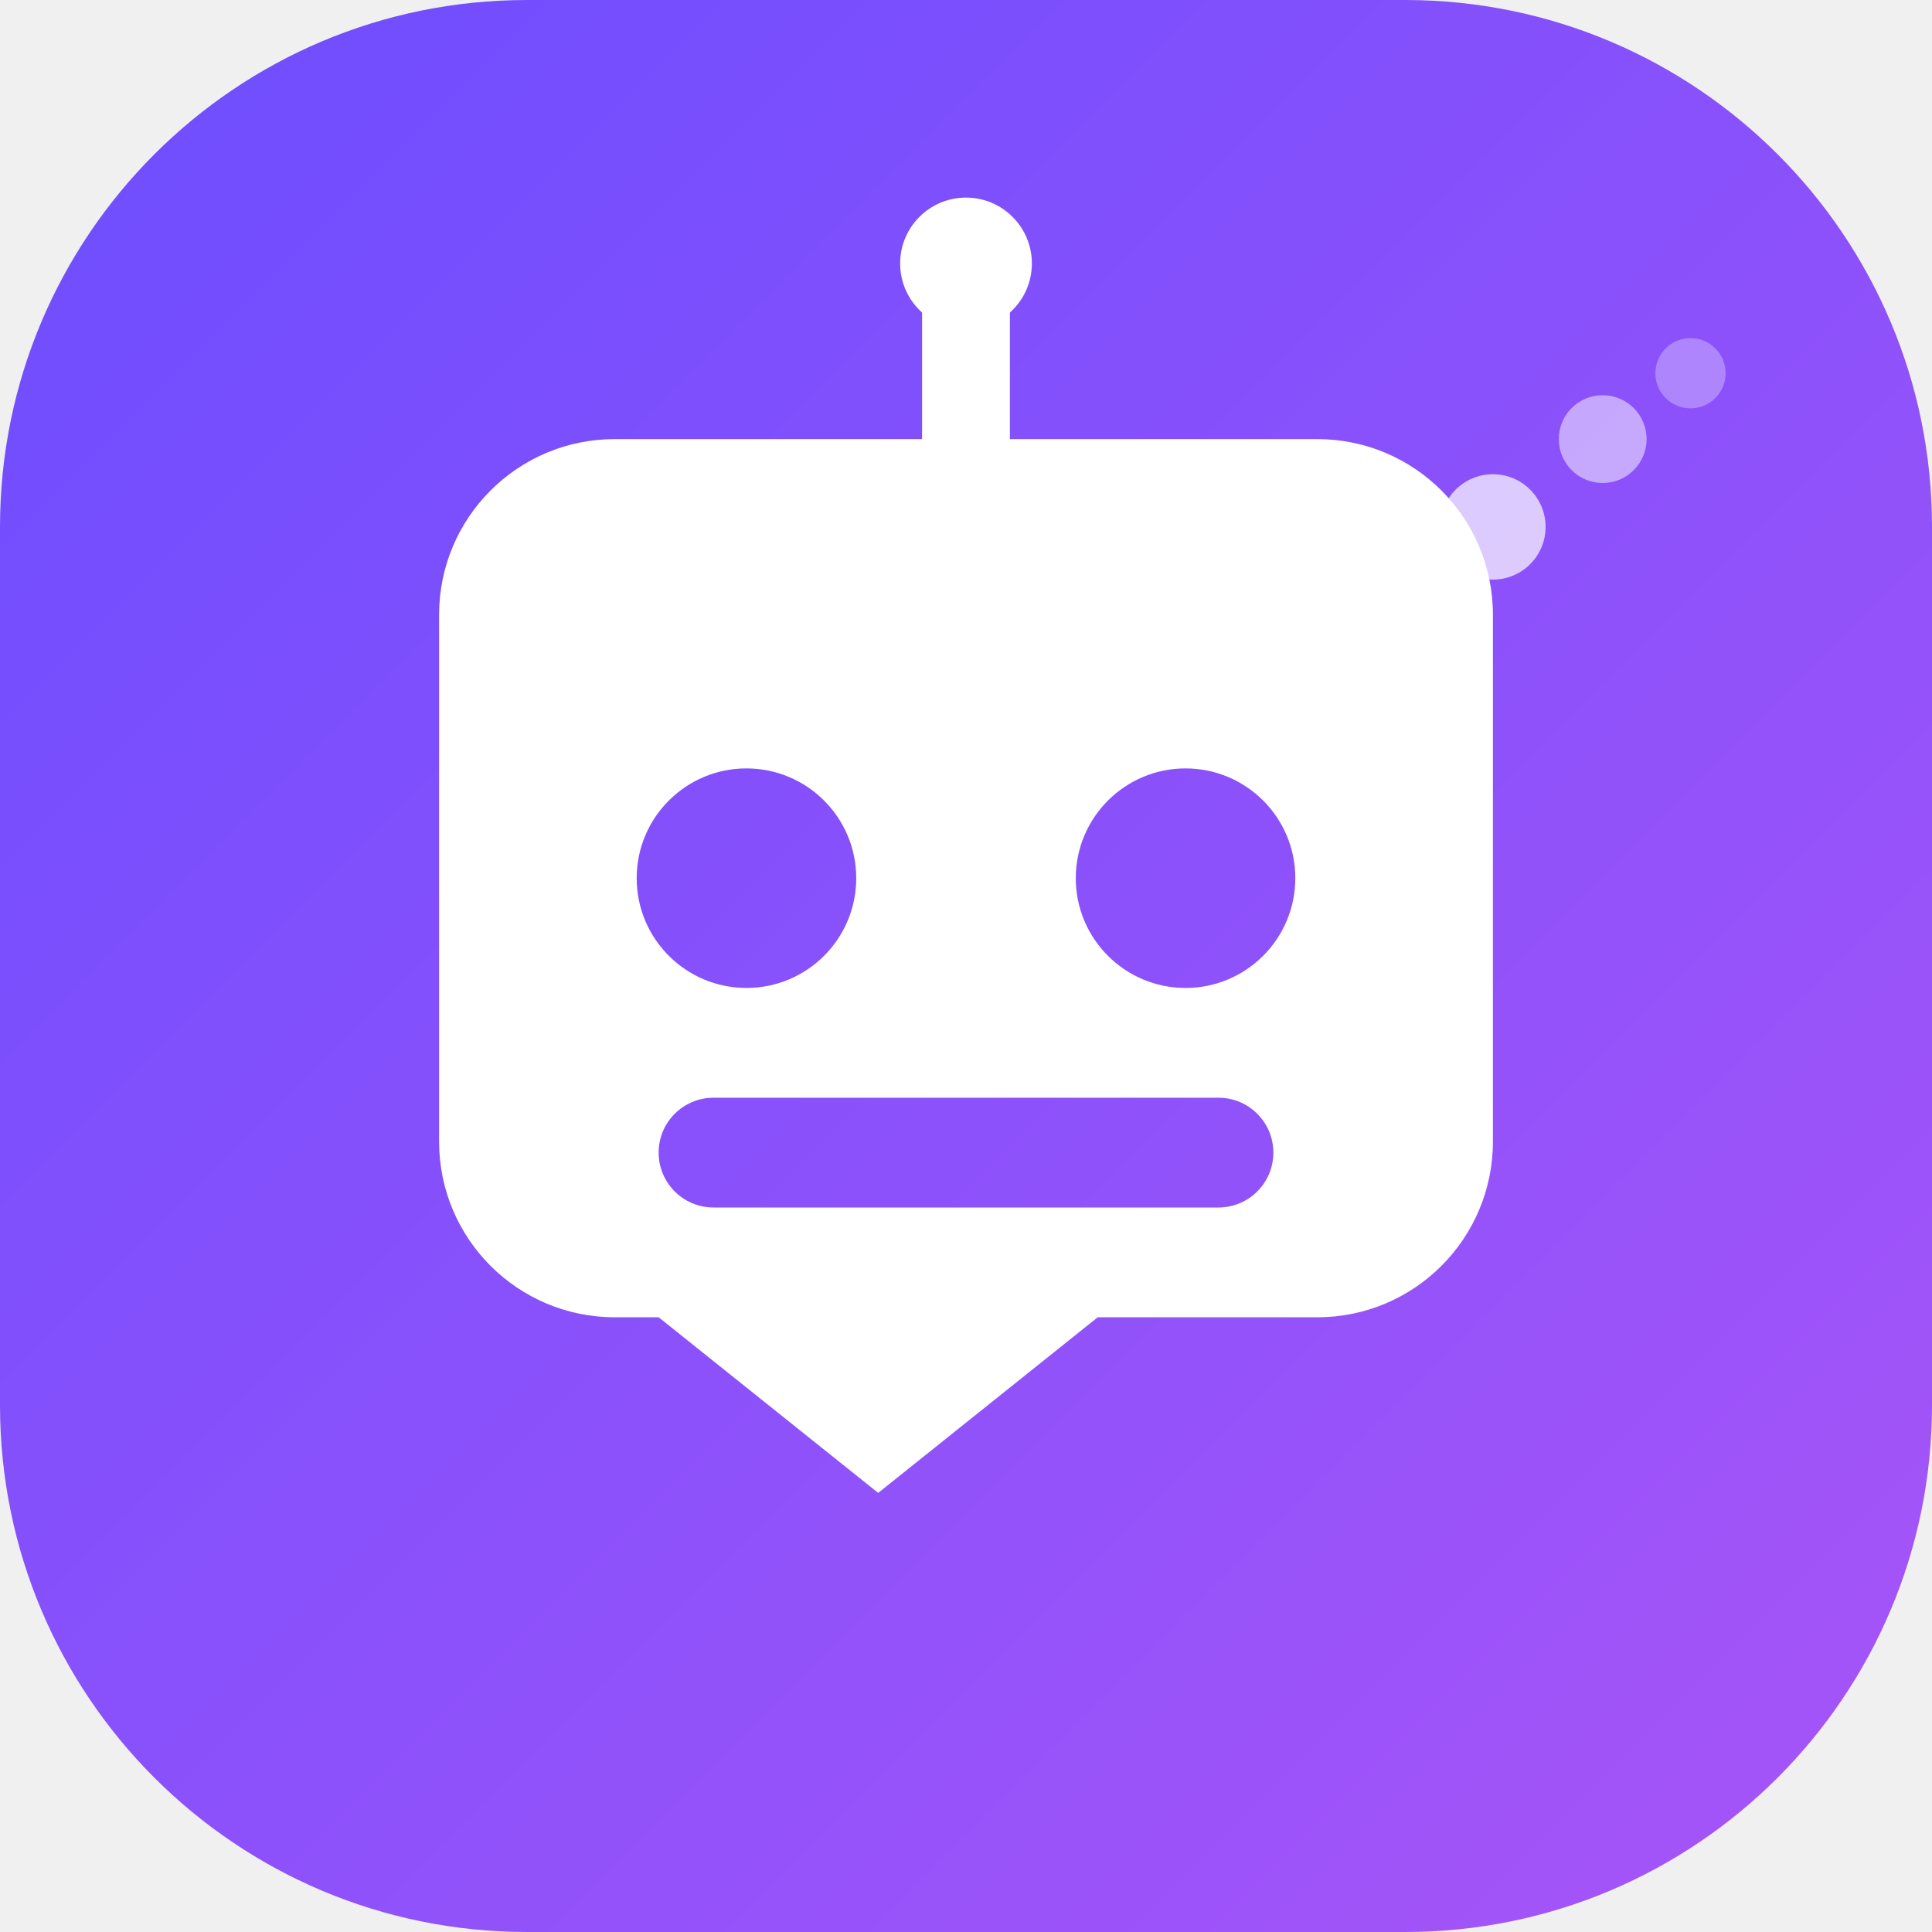
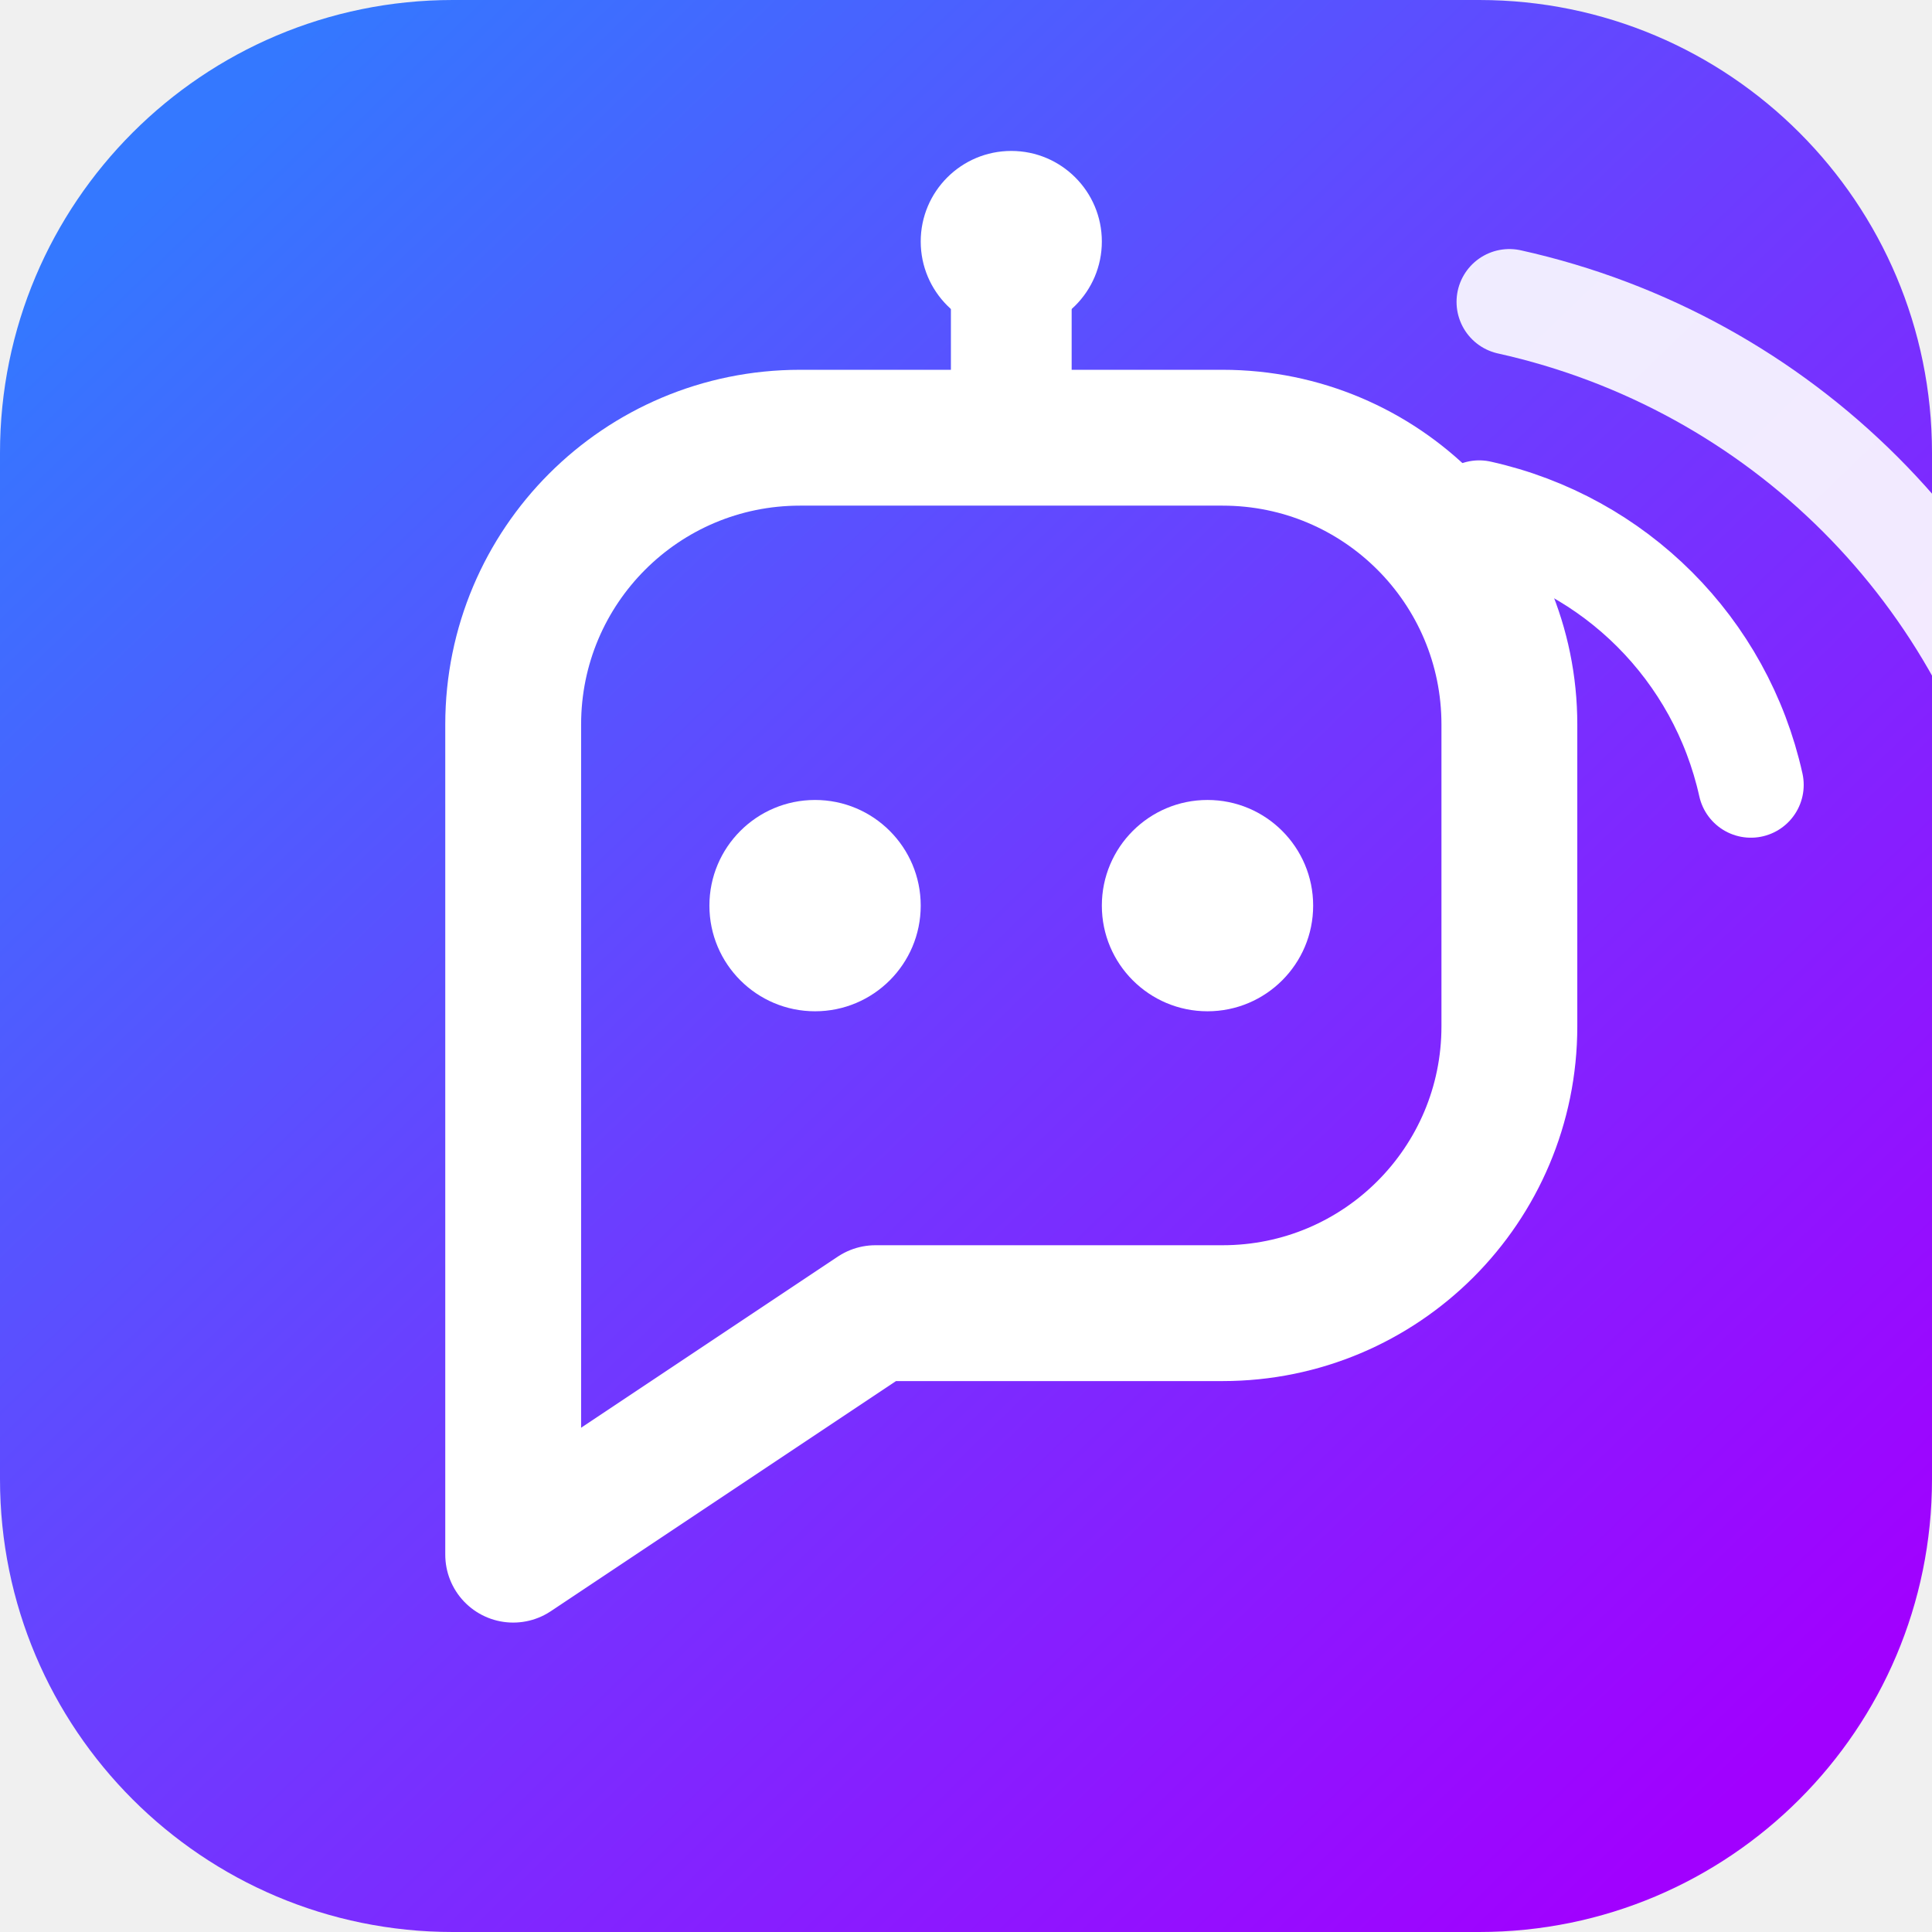
- <svg xmlns="http://www.w3.org/2000/svg" viewBox="0 0 44 44" fill="none">
-   <rect width="44" height="44" rx="12" fill="url(#grad)" />
-   <path d="M10 14a4 4 0 0 1 4-4h16a4 4 0 0 1 4 4v12a4 4 0 0 1-4 4h-5l-5 4-5-4h-1a4 4 0 0 1-4-4V14z" fill="white" />
-   <circle cx="17" cy="20" r="2.5" fill="url(#grad)" />
-   <circle cx="27" cy="20" r="2.5" fill="url(#grad)" />
-   <rect x="15" y="25" width="14" height="2.5" rx="1.25" fill="url(#grad)" />
-   <line x1="22" y1="10" x2="22" y2="7" stroke="white" stroke-width="2" stroke-linecap="round" />
-   <circle cx="22" cy="6" r="1.5" fill="white" />
-   <circle cx="34" cy="12" r="1.2" fill="white" opacity="0.7" />
-   <circle cx="36.5" cy="10" r="1" fill="white" opacity="0.5" />
-   <circle cx="38.5" cy="8.5" r="0.8" fill="white" opacity="0.3" />
+ <svg xmlns="http://www.w3.org/2000/svg" viewBox="0 0 128 128" fill="none">
+   <rect width="128" height="128" rx="30" fill="url(#grad)" />
+   <path d="M34 48c0-10.5 8.5-19 19-19h28c10.5 0 19 8.5 19 19v20c0 10.5-8.5 19-19 19H58L34 103V48Z" stroke="white" stroke-width="9" stroke-linejoin="round" />
+   <path d="M67 29V18" stroke="white" stroke-width="8" stroke-linecap="round" />
+   <circle cx="67" cy="16" r="6" fill="white" />
+   <circle cx="54" cy="60" r="7" fill="white" />
+   <circle cx="80" cy="60" r="7" fill="white" />
+   <path d="M98 34c9 2 16 9 18 18" stroke="white" stroke-width="7" stroke-linecap="round" />
+   <path d="M100 20c18 4 32 18 36 36" stroke="white" stroke-width="7" stroke-linecap="round" opacity=".9" />
  <defs>
-     <linearGradient id="grad" x1="0" y1="0" x2="44" y2="44" gradientUnits="userSpaceOnUse">
-       <stop stop-color="#6C4DFF" />
-       <stop offset="1" stop-color="#A855F7" />
+     <linearGradient id="grad" x1="12" y1="10" x2="116" y2="118" gradientUnits="userSpaceOnUse">
+       <stop stop-color="#3478FF" />
+       <stop offset=".48" stop-color="#6C3DFF" />
+       <stop offset="1" stop-color="#A100FF" />
    </linearGradient>
  </defs>
</svg>
